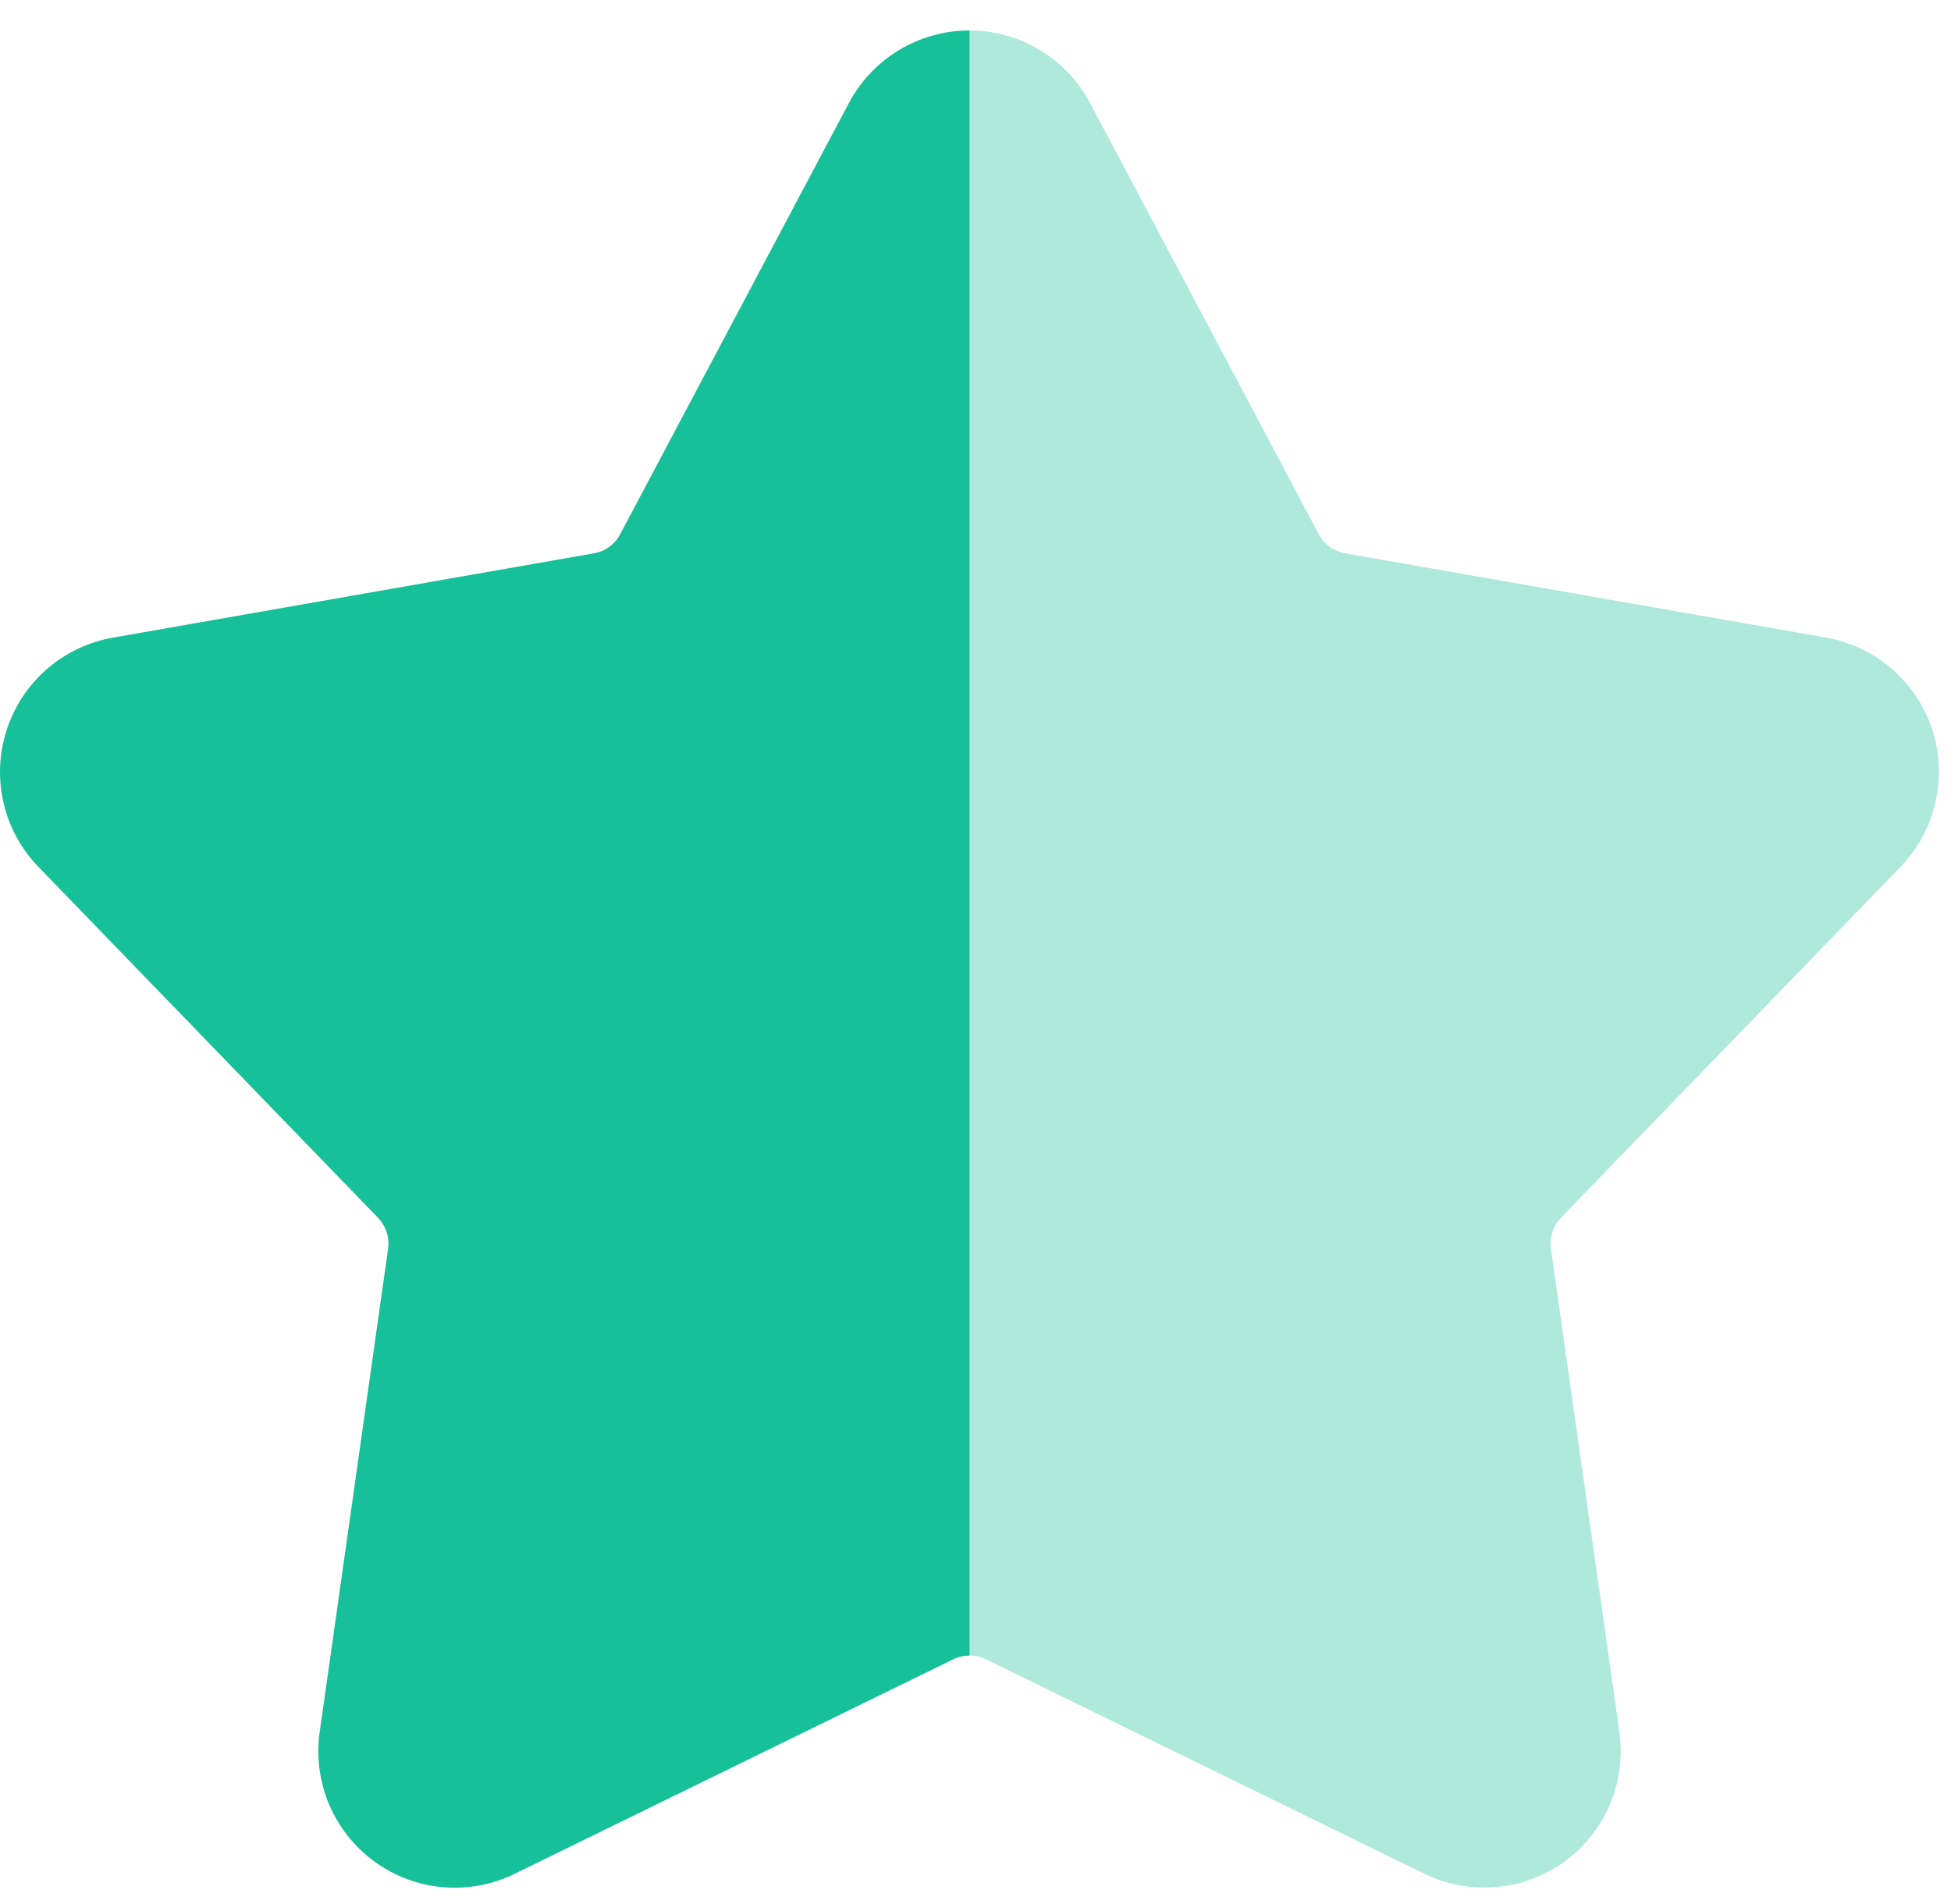
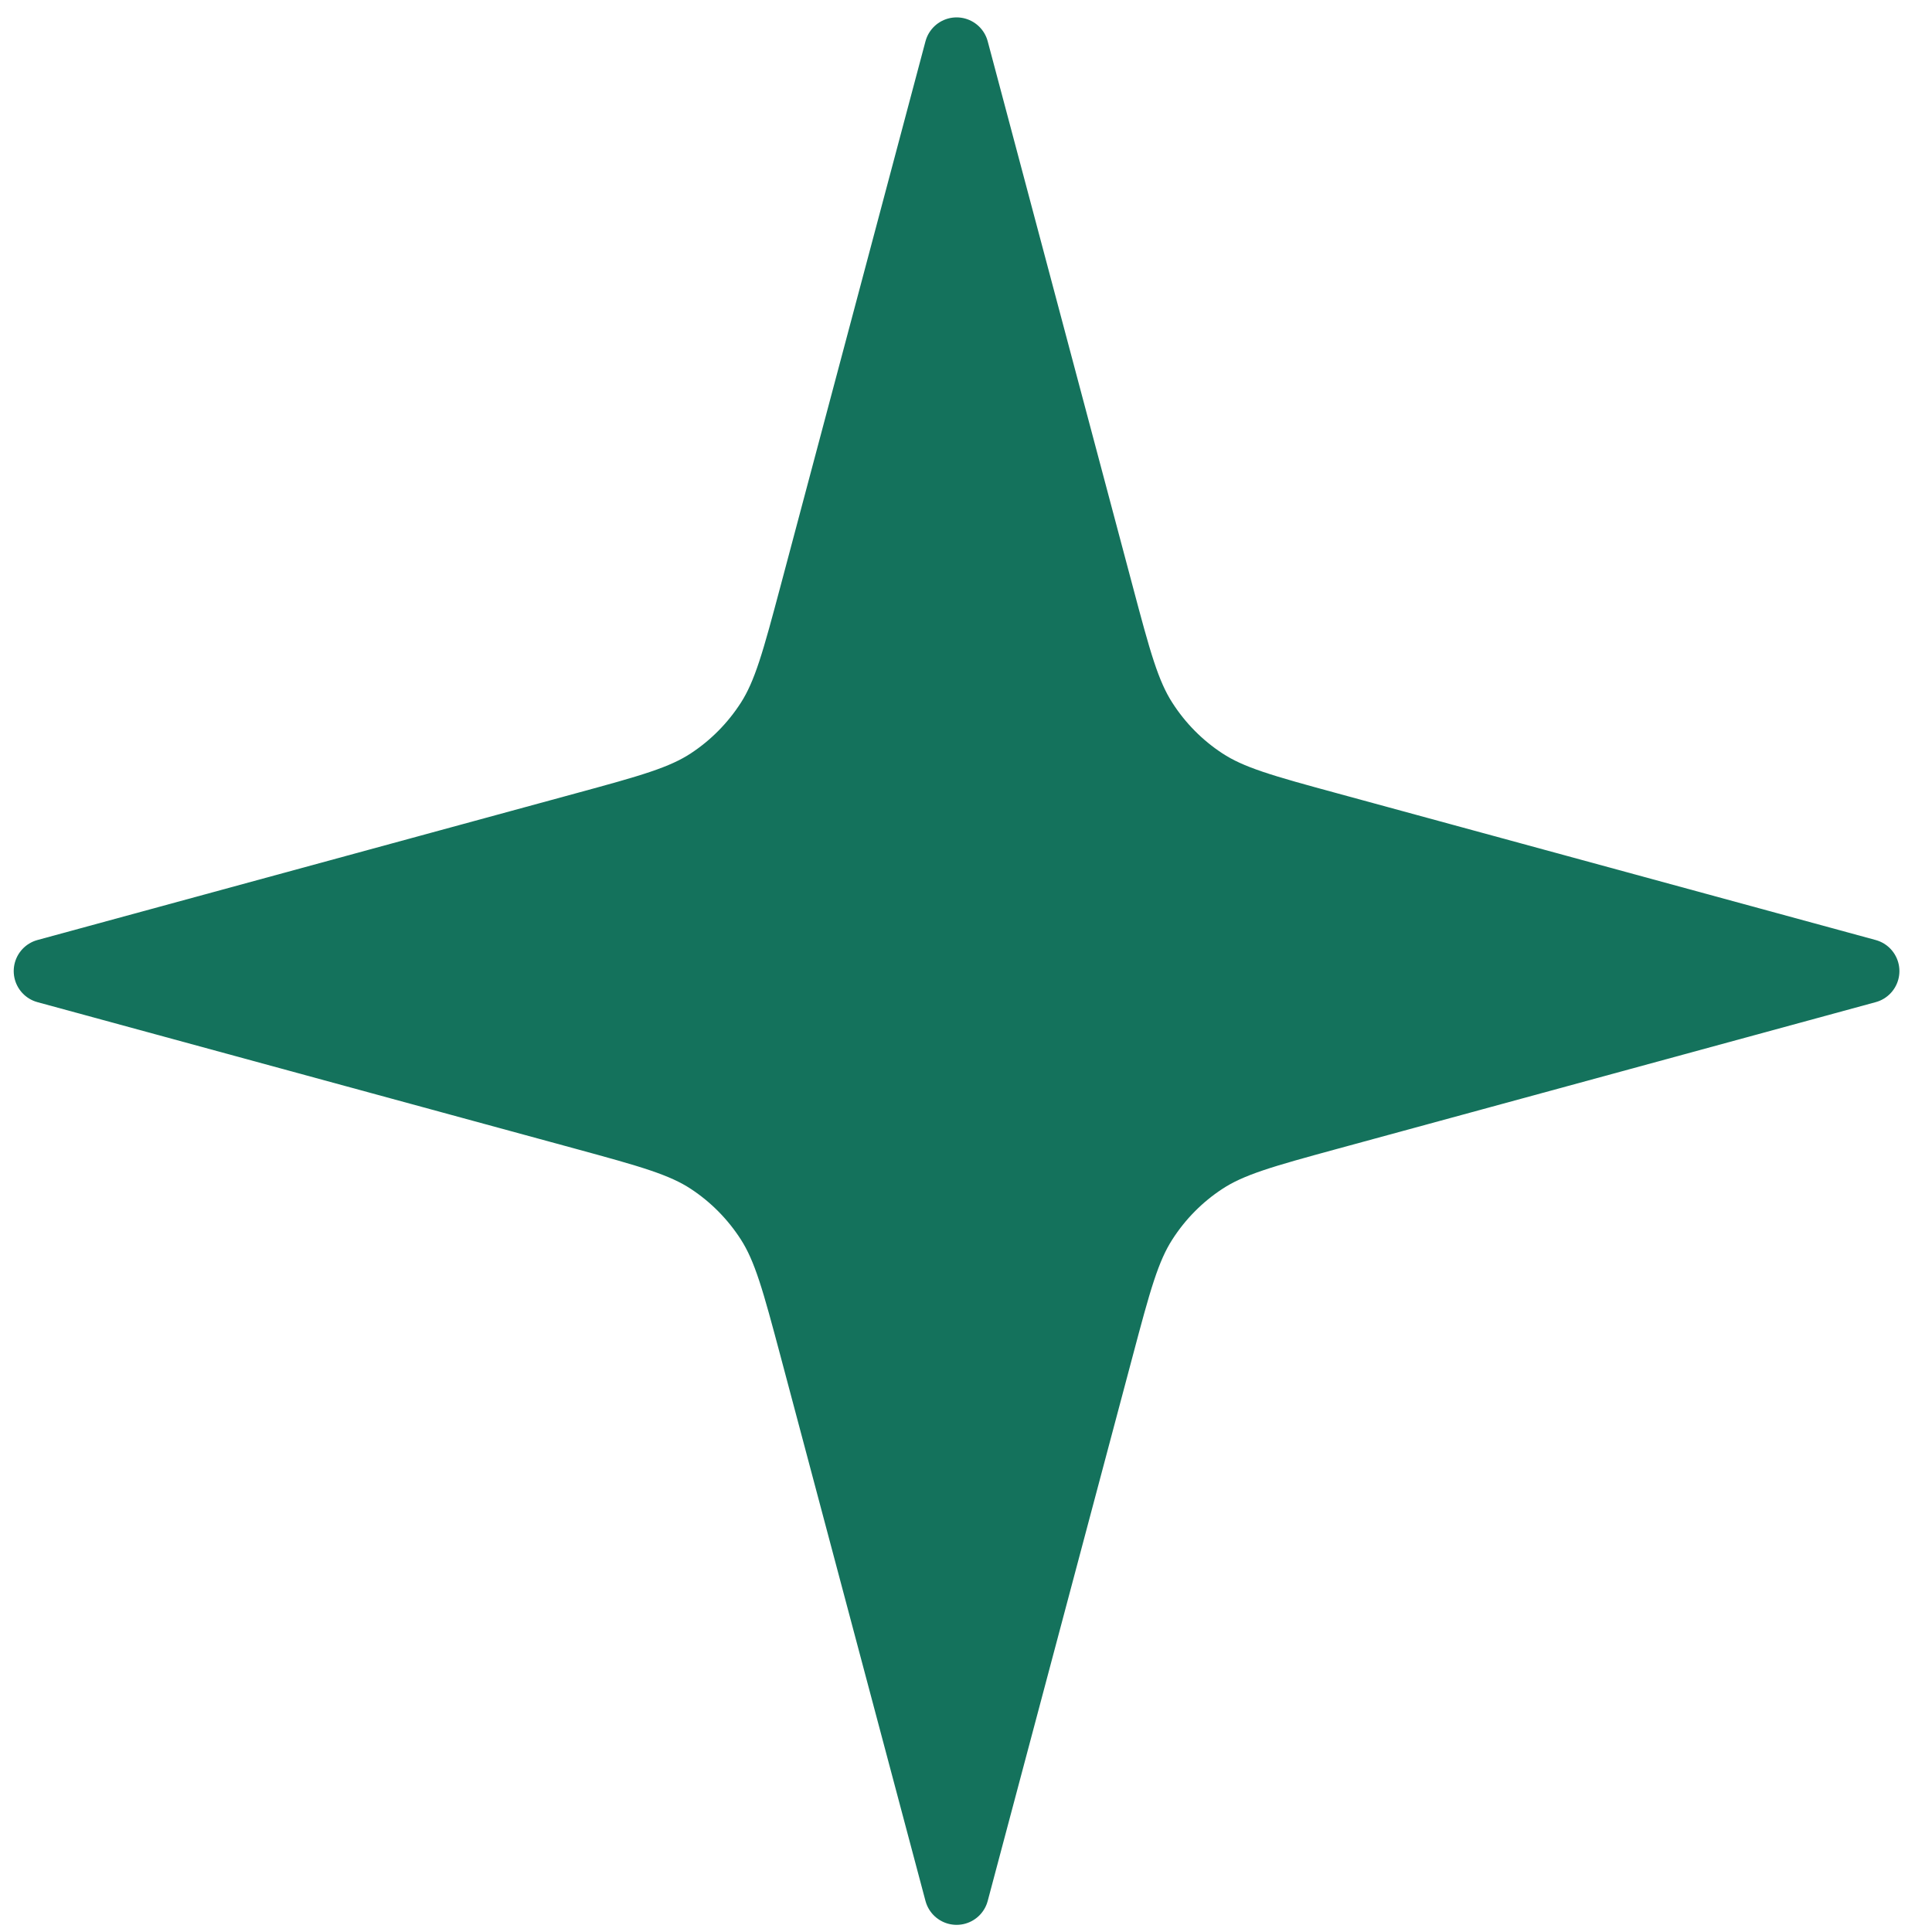
- <svg xmlns="http://www.w3.org/2000/svg" width="41" height="40" viewBox="0 0 41 40" fill="none">
-   <path fill-rule="evenodd" clip-rule="evenodd" d="M17.84 2.164L13.033 11.227C12.979 11.333 12.899 11.422 12.803 11.493C12.707 11.563 12.596 11.61 12.479 11.629L2.373 13.401C1.327 13.585 0.469 14.33 0.141 15.339C-0.187 16.348 0.068 17.457 0.808 18.22L7.943 25.593C8.025 25.679 8.088 25.782 8.125 25.894C8.162 26.007 8.172 26.126 8.156 26.245L6.718 36.403C6.569 37.453 7.012 38.501 7.871 39.126C8.73 39.75 9.862 39.848 10.816 39.381L20.032 34.873C20.139 34.821 20.256 34.795 20.375 34.795L20.375 0.64C19.311 0.64 18.338 1.227 17.84 2.164Z" fill="#16C098" />
-   <path opacity="0.35" fill-rule="evenodd" clip-rule="evenodd" d="M32.803 25.591L39.938 18.218C40.676 17.455 40.933 16.346 40.606 15.337C40.278 14.328 39.419 13.583 38.373 13.399L28.267 11.629C28.15 11.608 28.039 11.561 27.943 11.493C27.848 11.422 27.768 11.333 27.713 11.227L22.906 2.162C22.409 1.227 21.435 0.64 20.373 0.64L20.373 34.793C20.492 34.793 20.609 34.821 20.716 34.871L29.932 39.38C30.887 39.846 32.018 39.746 32.877 39.124C33.736 38.499 34.179 37.453 34.031 36.401L32.592 26.243C32.575 26.126 32.586 26.005 32.623 25.892C32.658 25.78 32.721 25.677 32.803 25.591Z" fill="#16C098" />
+ <svg xmlns="http://www.w3.org/2000/svg" width="30" height="30" viewBox="0 0 30 30" fill="none">
+   <path d="M14.854 0.77L17.101 9.215C17.375 10.246 17.512 10.761 17.783 11.182C18.022 11.555 18.336 11.873 18.705 12.115C19.121 12.389 19.63 12.528 20.648 12.805L28.994 15.079L20.648 17.353C19.63 17.631 19.121 17.77 18.705 18.044C18.336 18.286 18.022 18.604 17.783 18.977C17.512 19.398 17.375 19.913 17.101 20.944L14.854 29.389L12.607 20.944C12.332 19.913 12.195 19.398 11.925 18.977C11.685 18.604 11.371 18.286 11.003 18.044C10.587 17.77 10.077 17.631 9.059 17.353L0.713 15.079L9.059 12.805C10.077 12.528 10.587 12.389 11.003 12.115C11.371 11.873 11.685 11.555 11.925 11.182C12.195 10.761 12.332 10.246 12.607 9.215L14.854 0.77Z" fill="#14725C" stroke="#14725C" stroke-linecap="round" stroke-linejoin="round" />
</svg>
